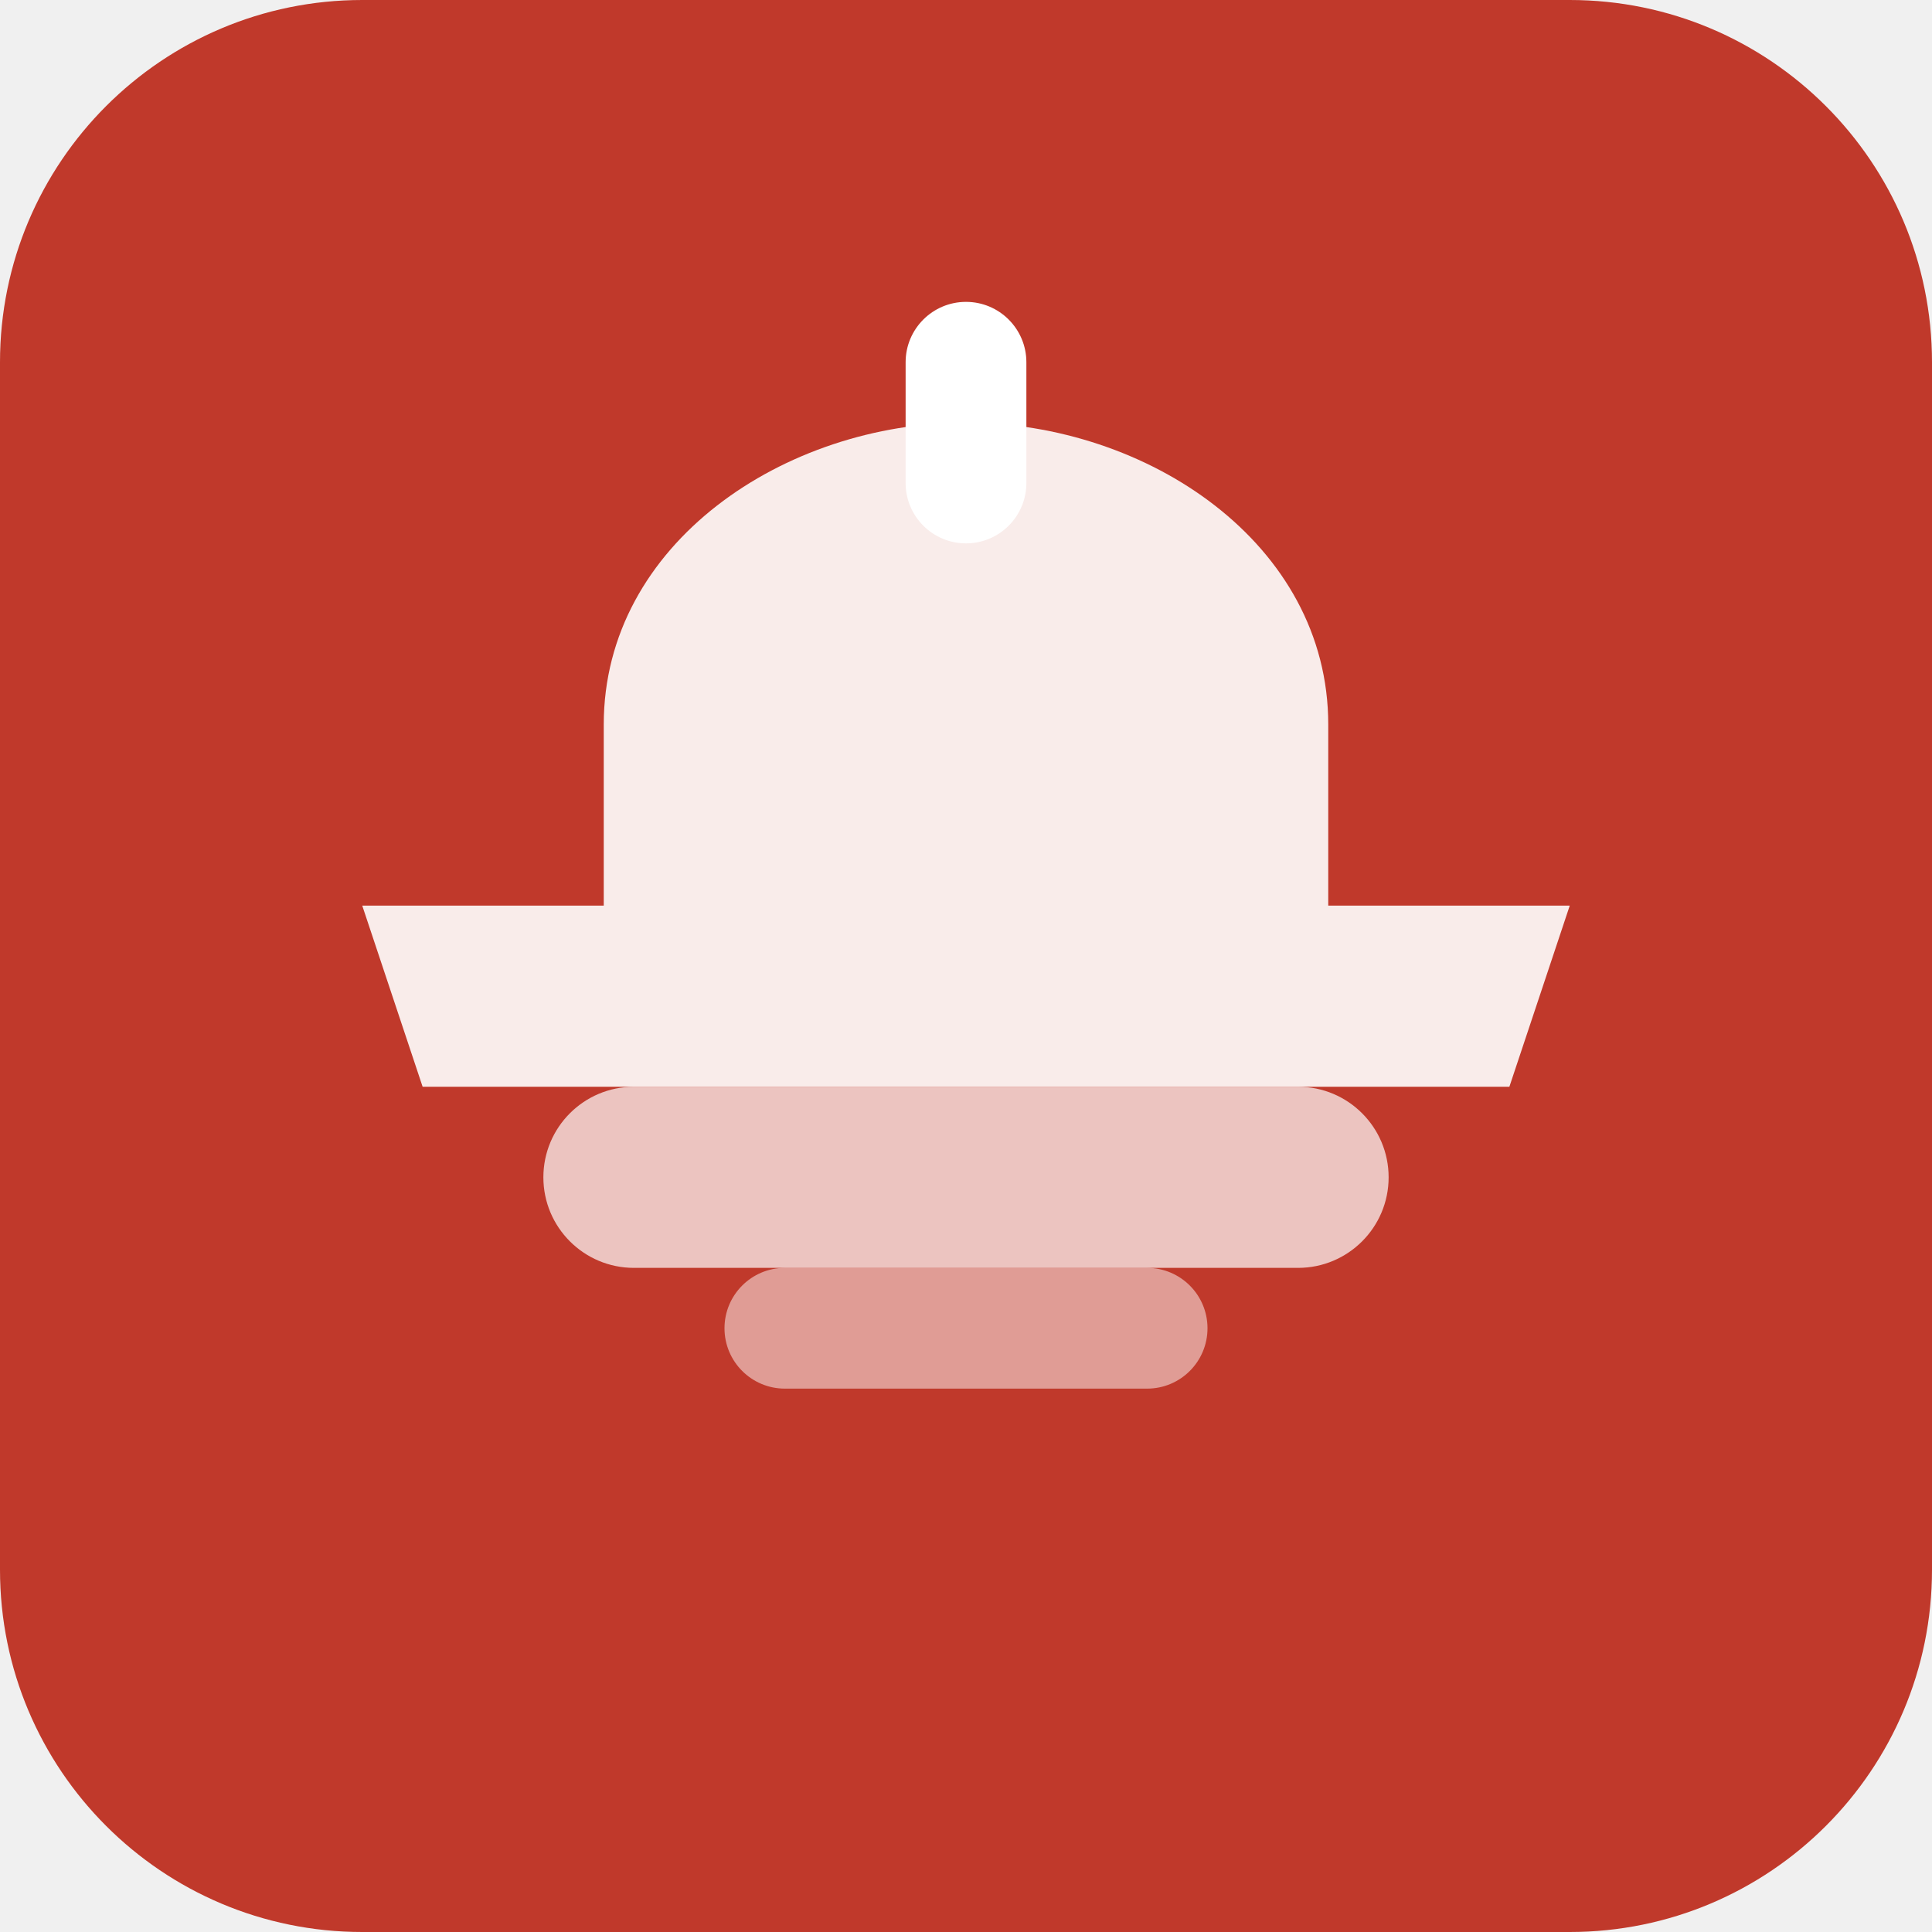
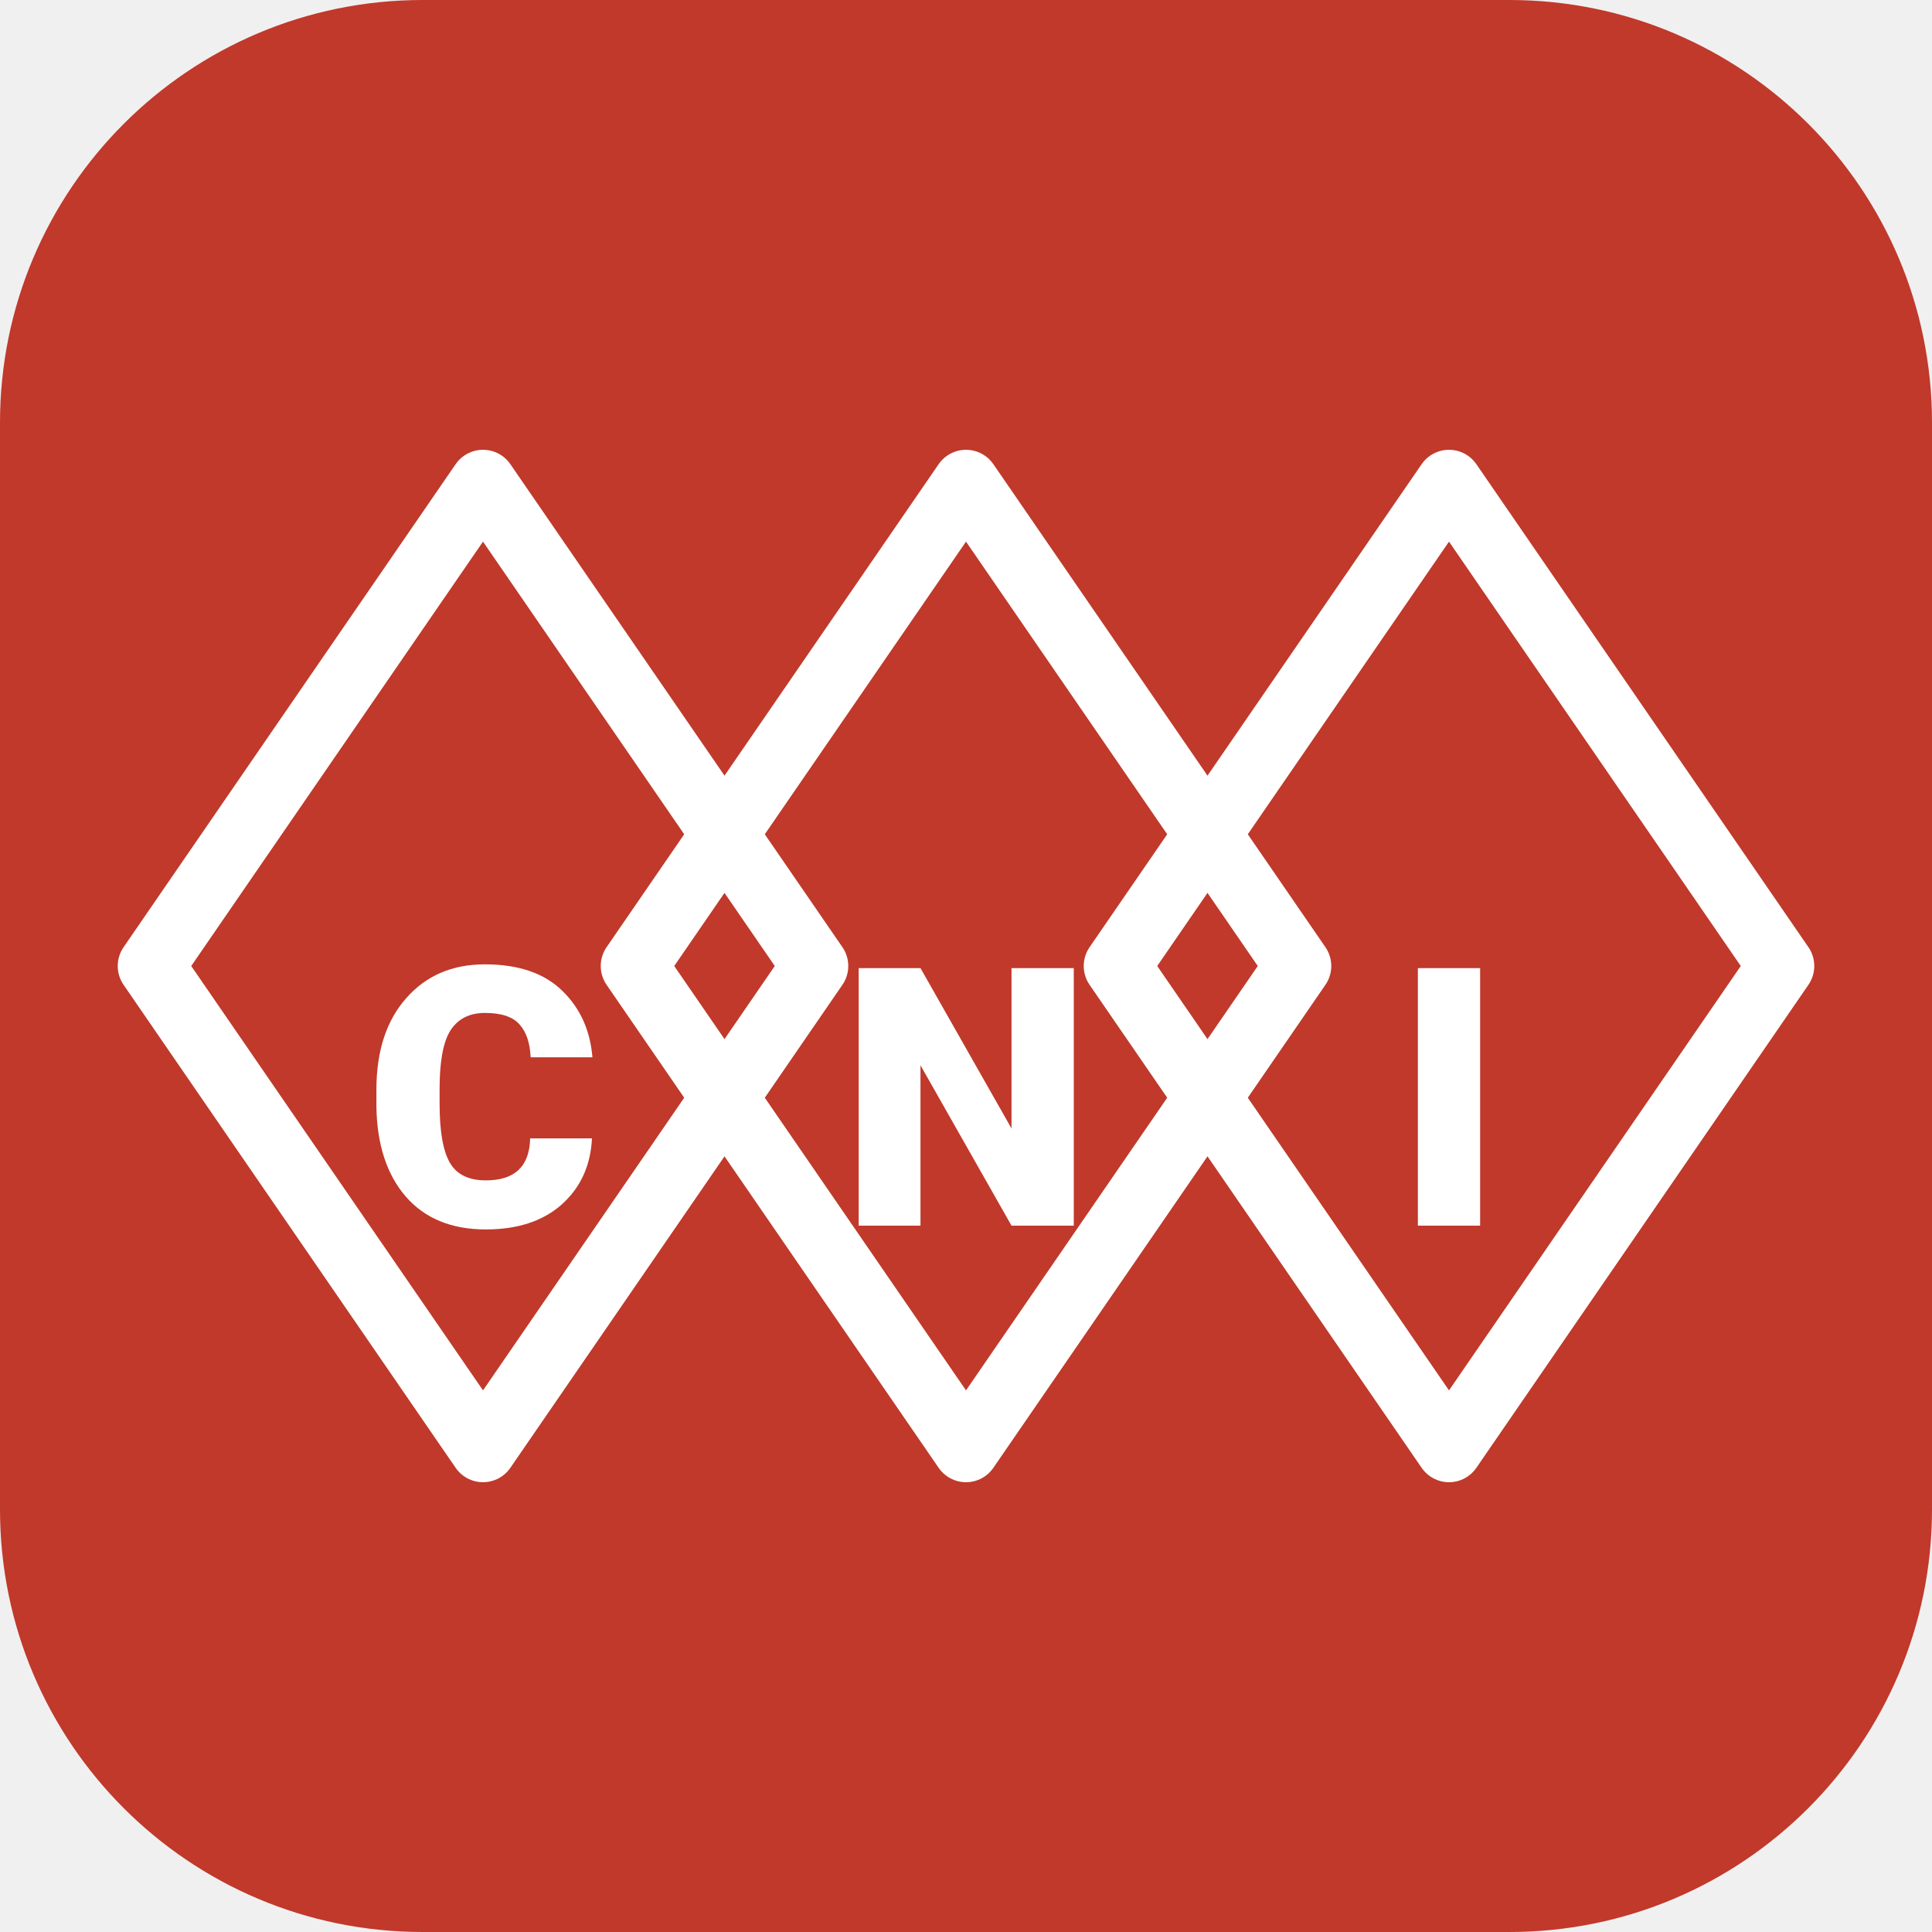
<svg xmlns="http://www.w3.org/2000/svg" viewBox="0 0 64 64" fill="none">
-   <rect width="64" height="64" rx="12" fill="#C0392B" />
-   <path d="M32 14 C26 14 20 18 20 24 L20 30 L12 30 L14 36 L50 36 L52 30 L44 30 L44 24 C44 18 38 14 32 14Z" fill="white" opacity="0.9" />
-   <rect x="18" y="36" width="28" height="6" rx="3" fill="white" opacity="0.7" />
-   <rect x="24" y="42" width="16" height="4" rx="2" fill="white" opacity="0.5" />
-   <rect x="30" y="10" width="4" height="8" rx="2" fill="white" />
+   <rect width="64" height="64" rx="14" fill="#C0392B" />
+   <polygon points="16,16 27,32 16,48 5,32" stroke="#FFFFFF" stroke-width="2.2" stroke-linejoin="round" fill="none" />
+   <polygon points="32,16 43,32 32,48 21,32" stroke="#FFFFFF" stroke-width="2.2" stroke-linejoin="round" fill="none" />
+   <polygon points="48,16 59,32 48,48 37,32" stroke="#FFFFFF" stroke-width="2.2" stroke-linejoin="round" fill="none" />
+   <text x="16" y="36.5" font-family="-apple-system, BlinkMacSystemFont, 'Segoe UI', Roboto, Helvetica, Arial, sans-serif" font-size="12" font-weight="800" fill="#FFFFFF" text-anchor="middle" dominant-baseline="central">C</text>
+   <text x="32" y="36.5" font-family="-apple-system, BlinkMacSystemFont, 'Segoe UI', Roboto, Helvetica, Arial, sans-serif" font-size="12" font-weight="800" fill="#FFFFFF" text-anchor="middle" dominant-baseline="central">N</text>
+   <text x="48" y="36.5" font-family="-apple-system, BlinkMacSystemFont, 'Segoe UI', Roboto, Helvetica, Arial, sans-serif" font-size="12" font-weight="800" fill="#FFFFFF" text-anchor="middle" dominant-baseline="central">I</text>
</svg>
